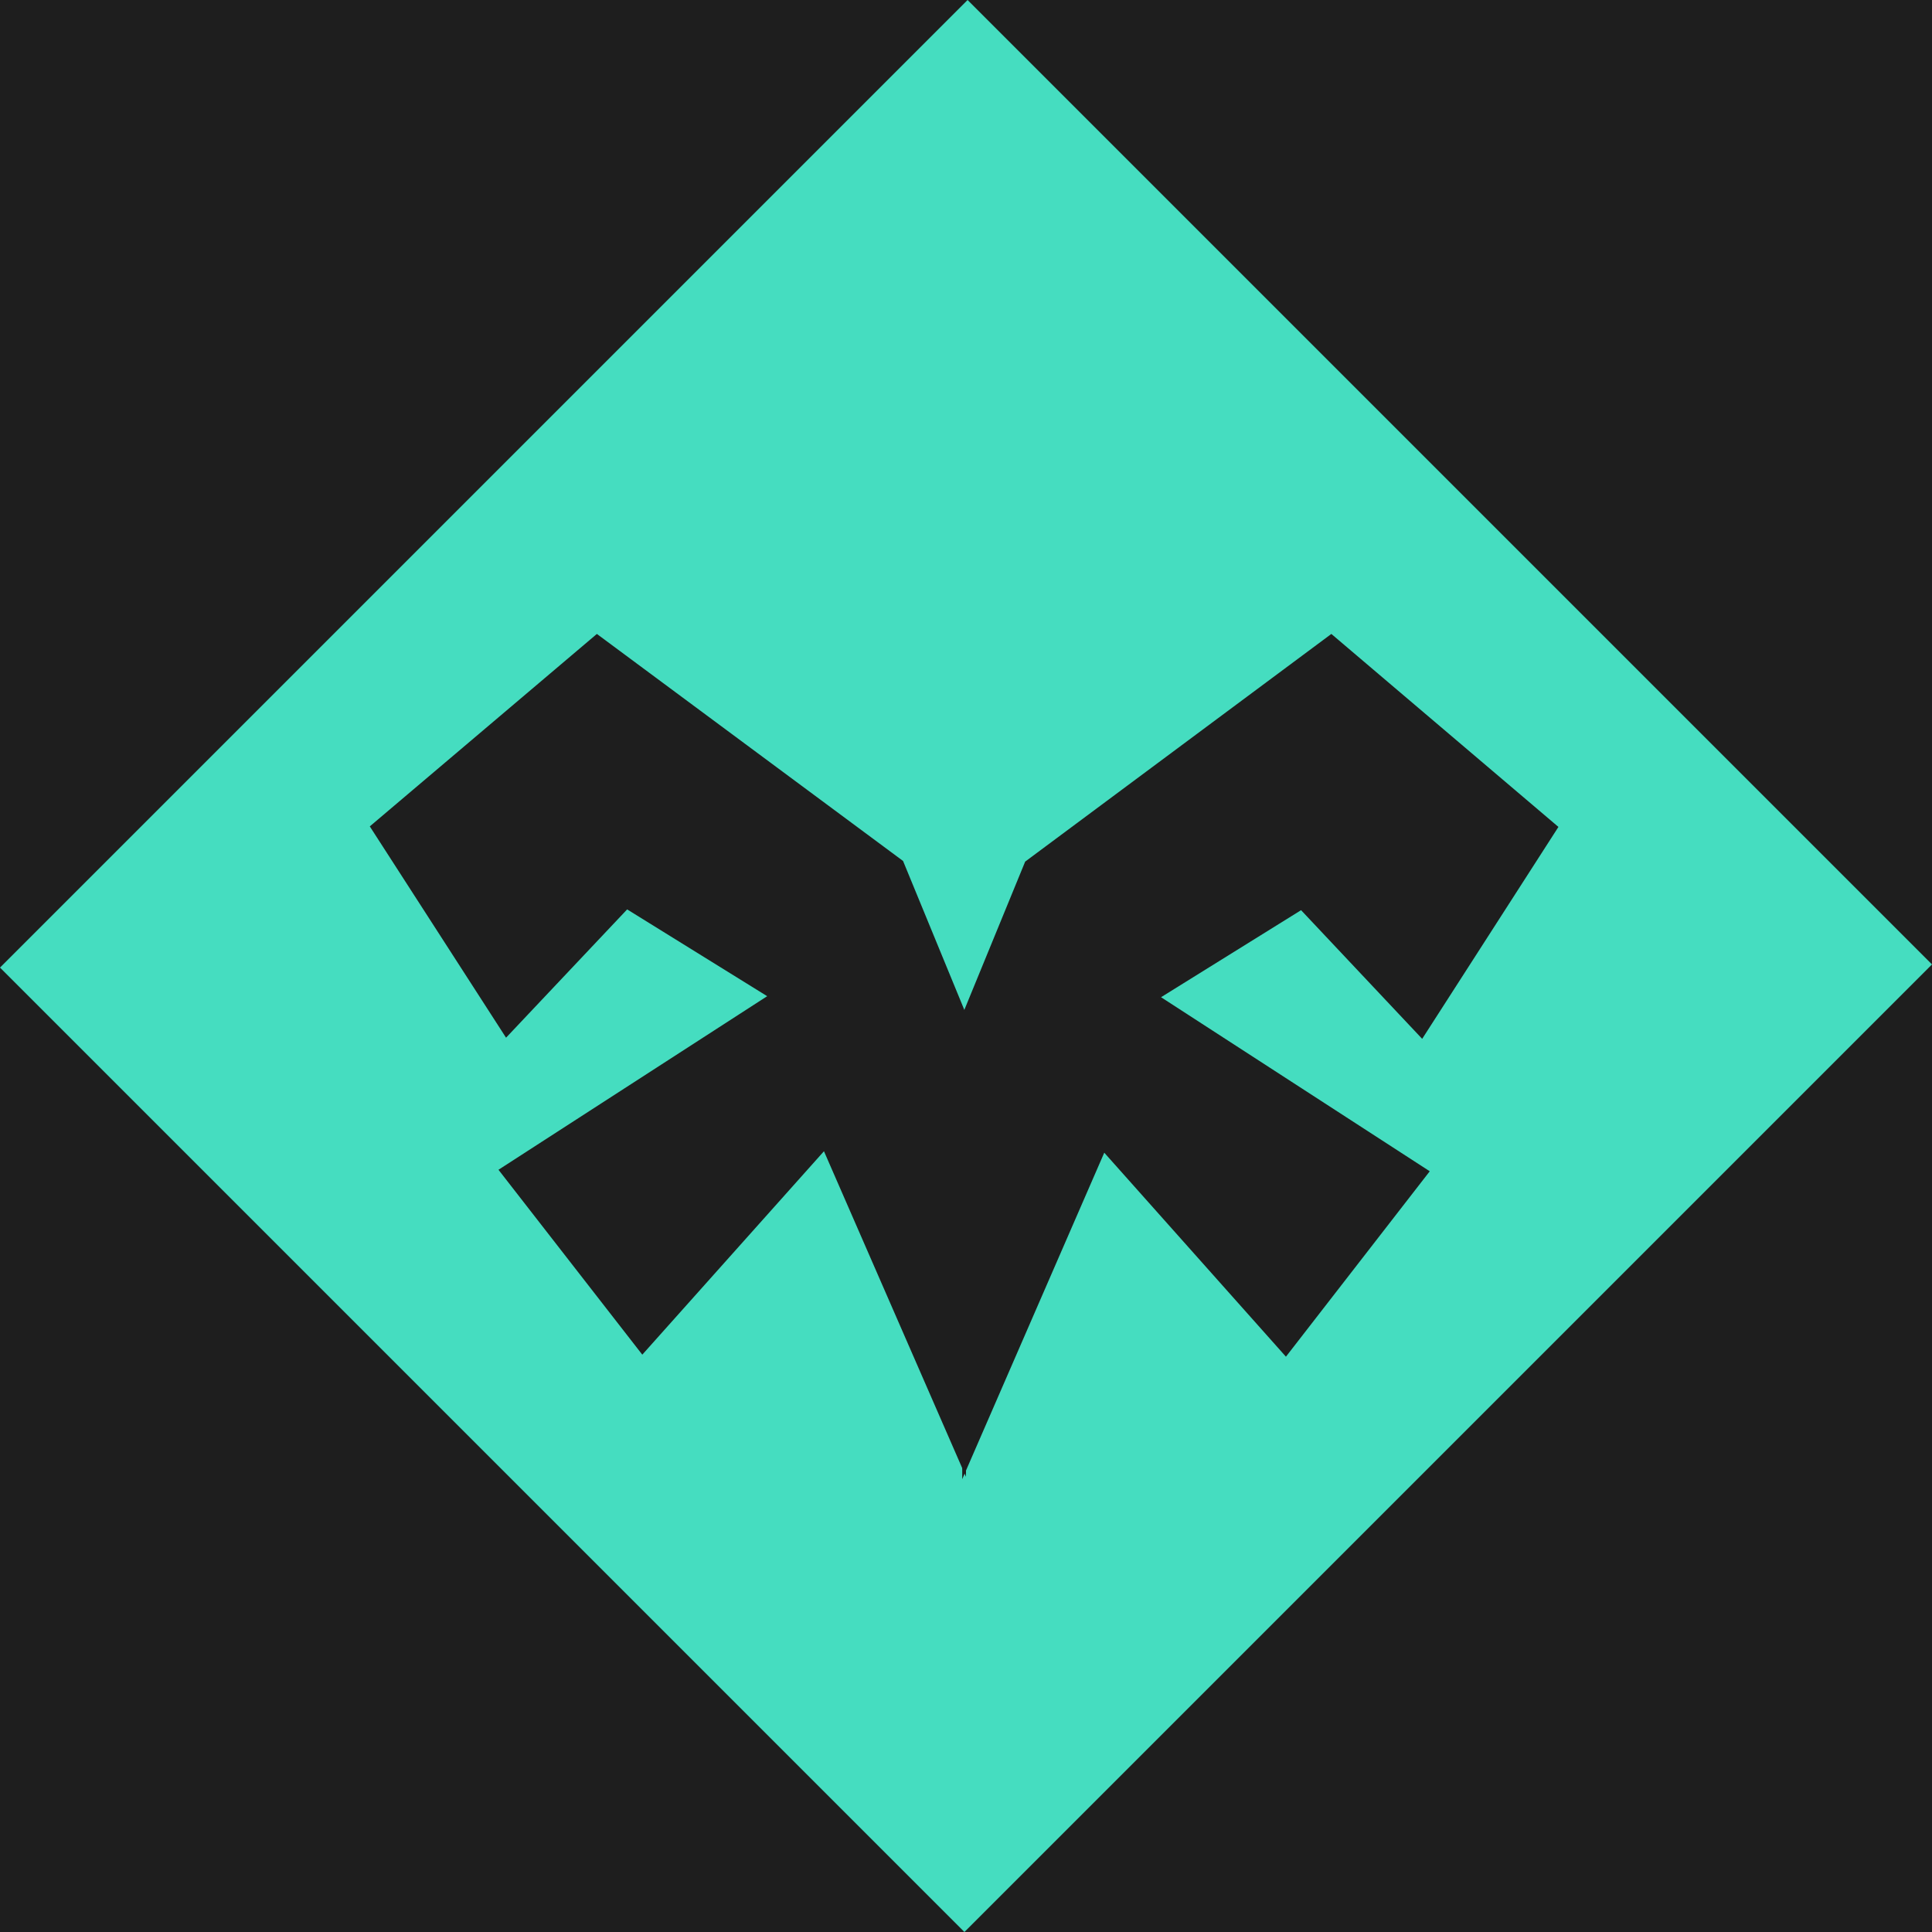
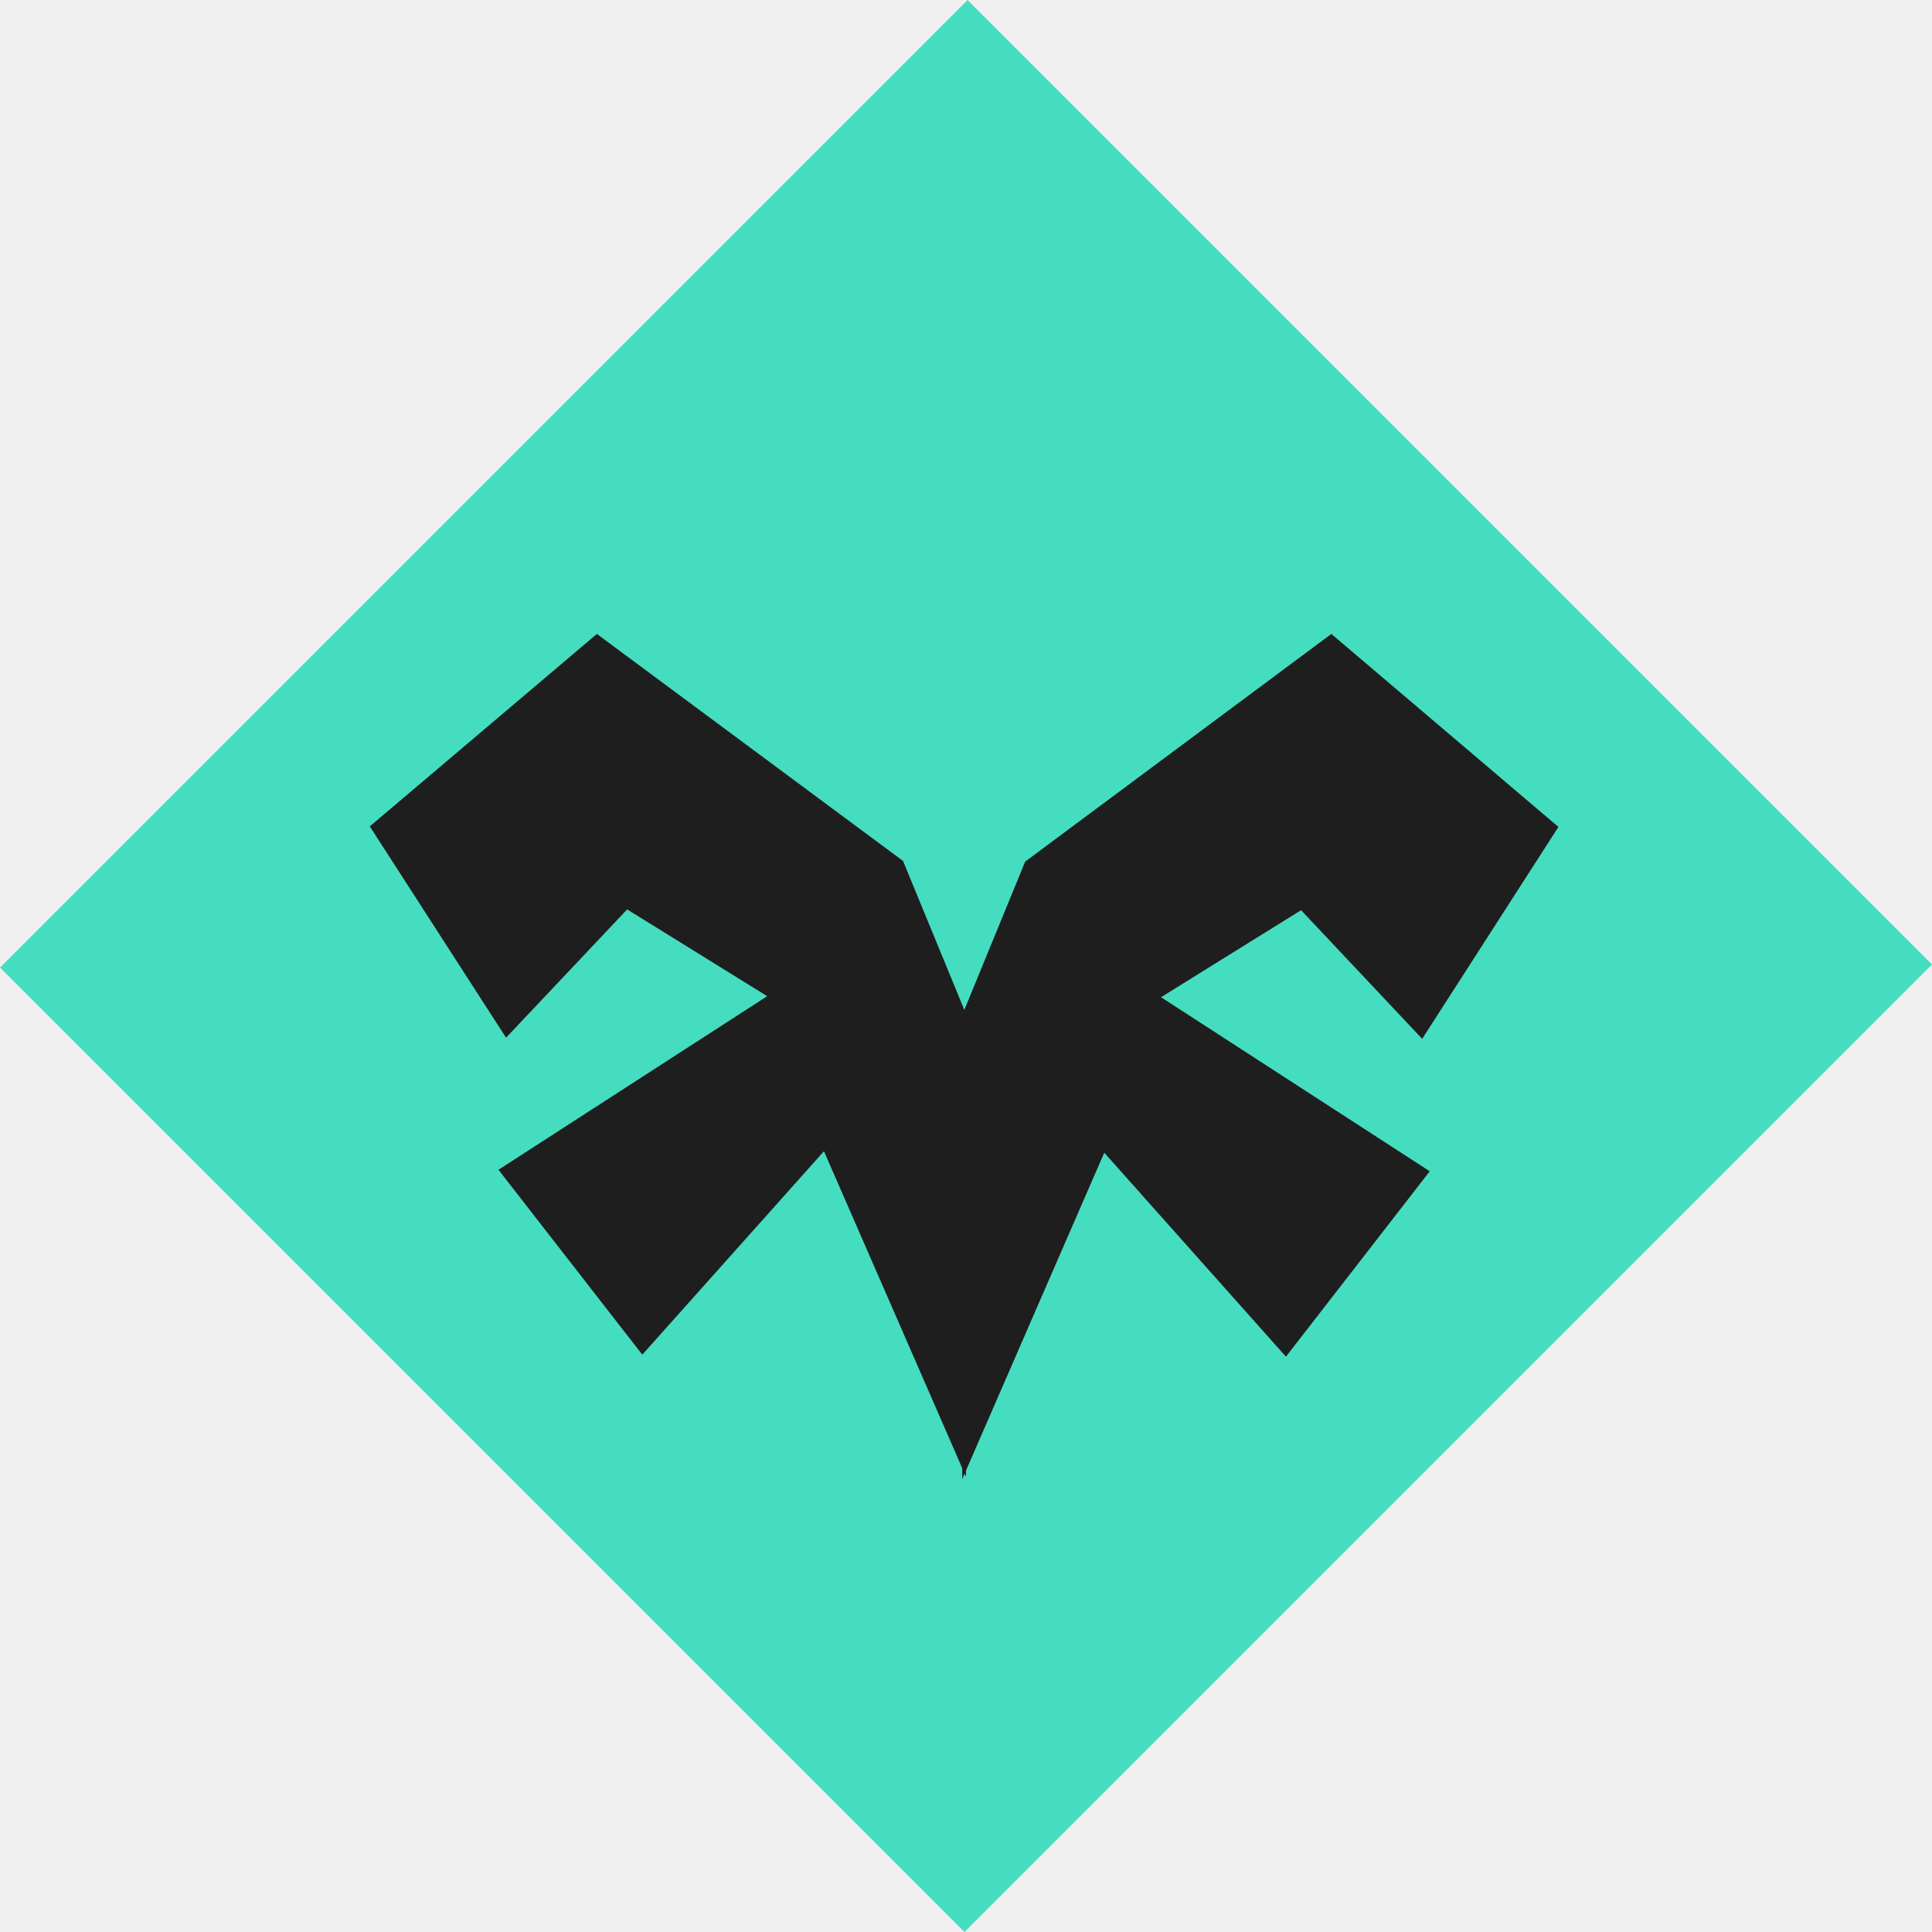
<svg xmlns="http://www.w3.org/2000/svg" width="256" height="256" viewBox="0 0 256 256" fill="none">
  <g clip-path="url(#clip0_101_20)">
-     <rect width="256" height="256" fill="#1E1E1E" />
    <rect y="128.211" width="181.317" height="180.721" transform="rotate(-45 0 128.211)" fill="#45DDC0" />
    <path d="M146.321 152.738L127.5 196V152.738V143.617V134.495L135.841 114.167L176.411 84L206.5 109.572L188.446 137.651L172.399 120.603L153.844 132.135L189.449 155.2L170.393 179.769L146.321 152.738Z" fill="#1E1E1E" />
    <path d="M109.179 152.545L128 195.685V152.545V143.449V134.353L119.659 114.082L79.089 84L49 109.5L67.054 137.5L83.101 120.5L101.656 132L66.051 155L85.107 179.5L109.179 152.545Z" fill="#1E1E1E" />
  </g>
  <defs>
    <clipPath id="clip0_101_20">
      <rect width="256" height="256" fill="white" />
    </clipPath>
  </defs>
</svg>
